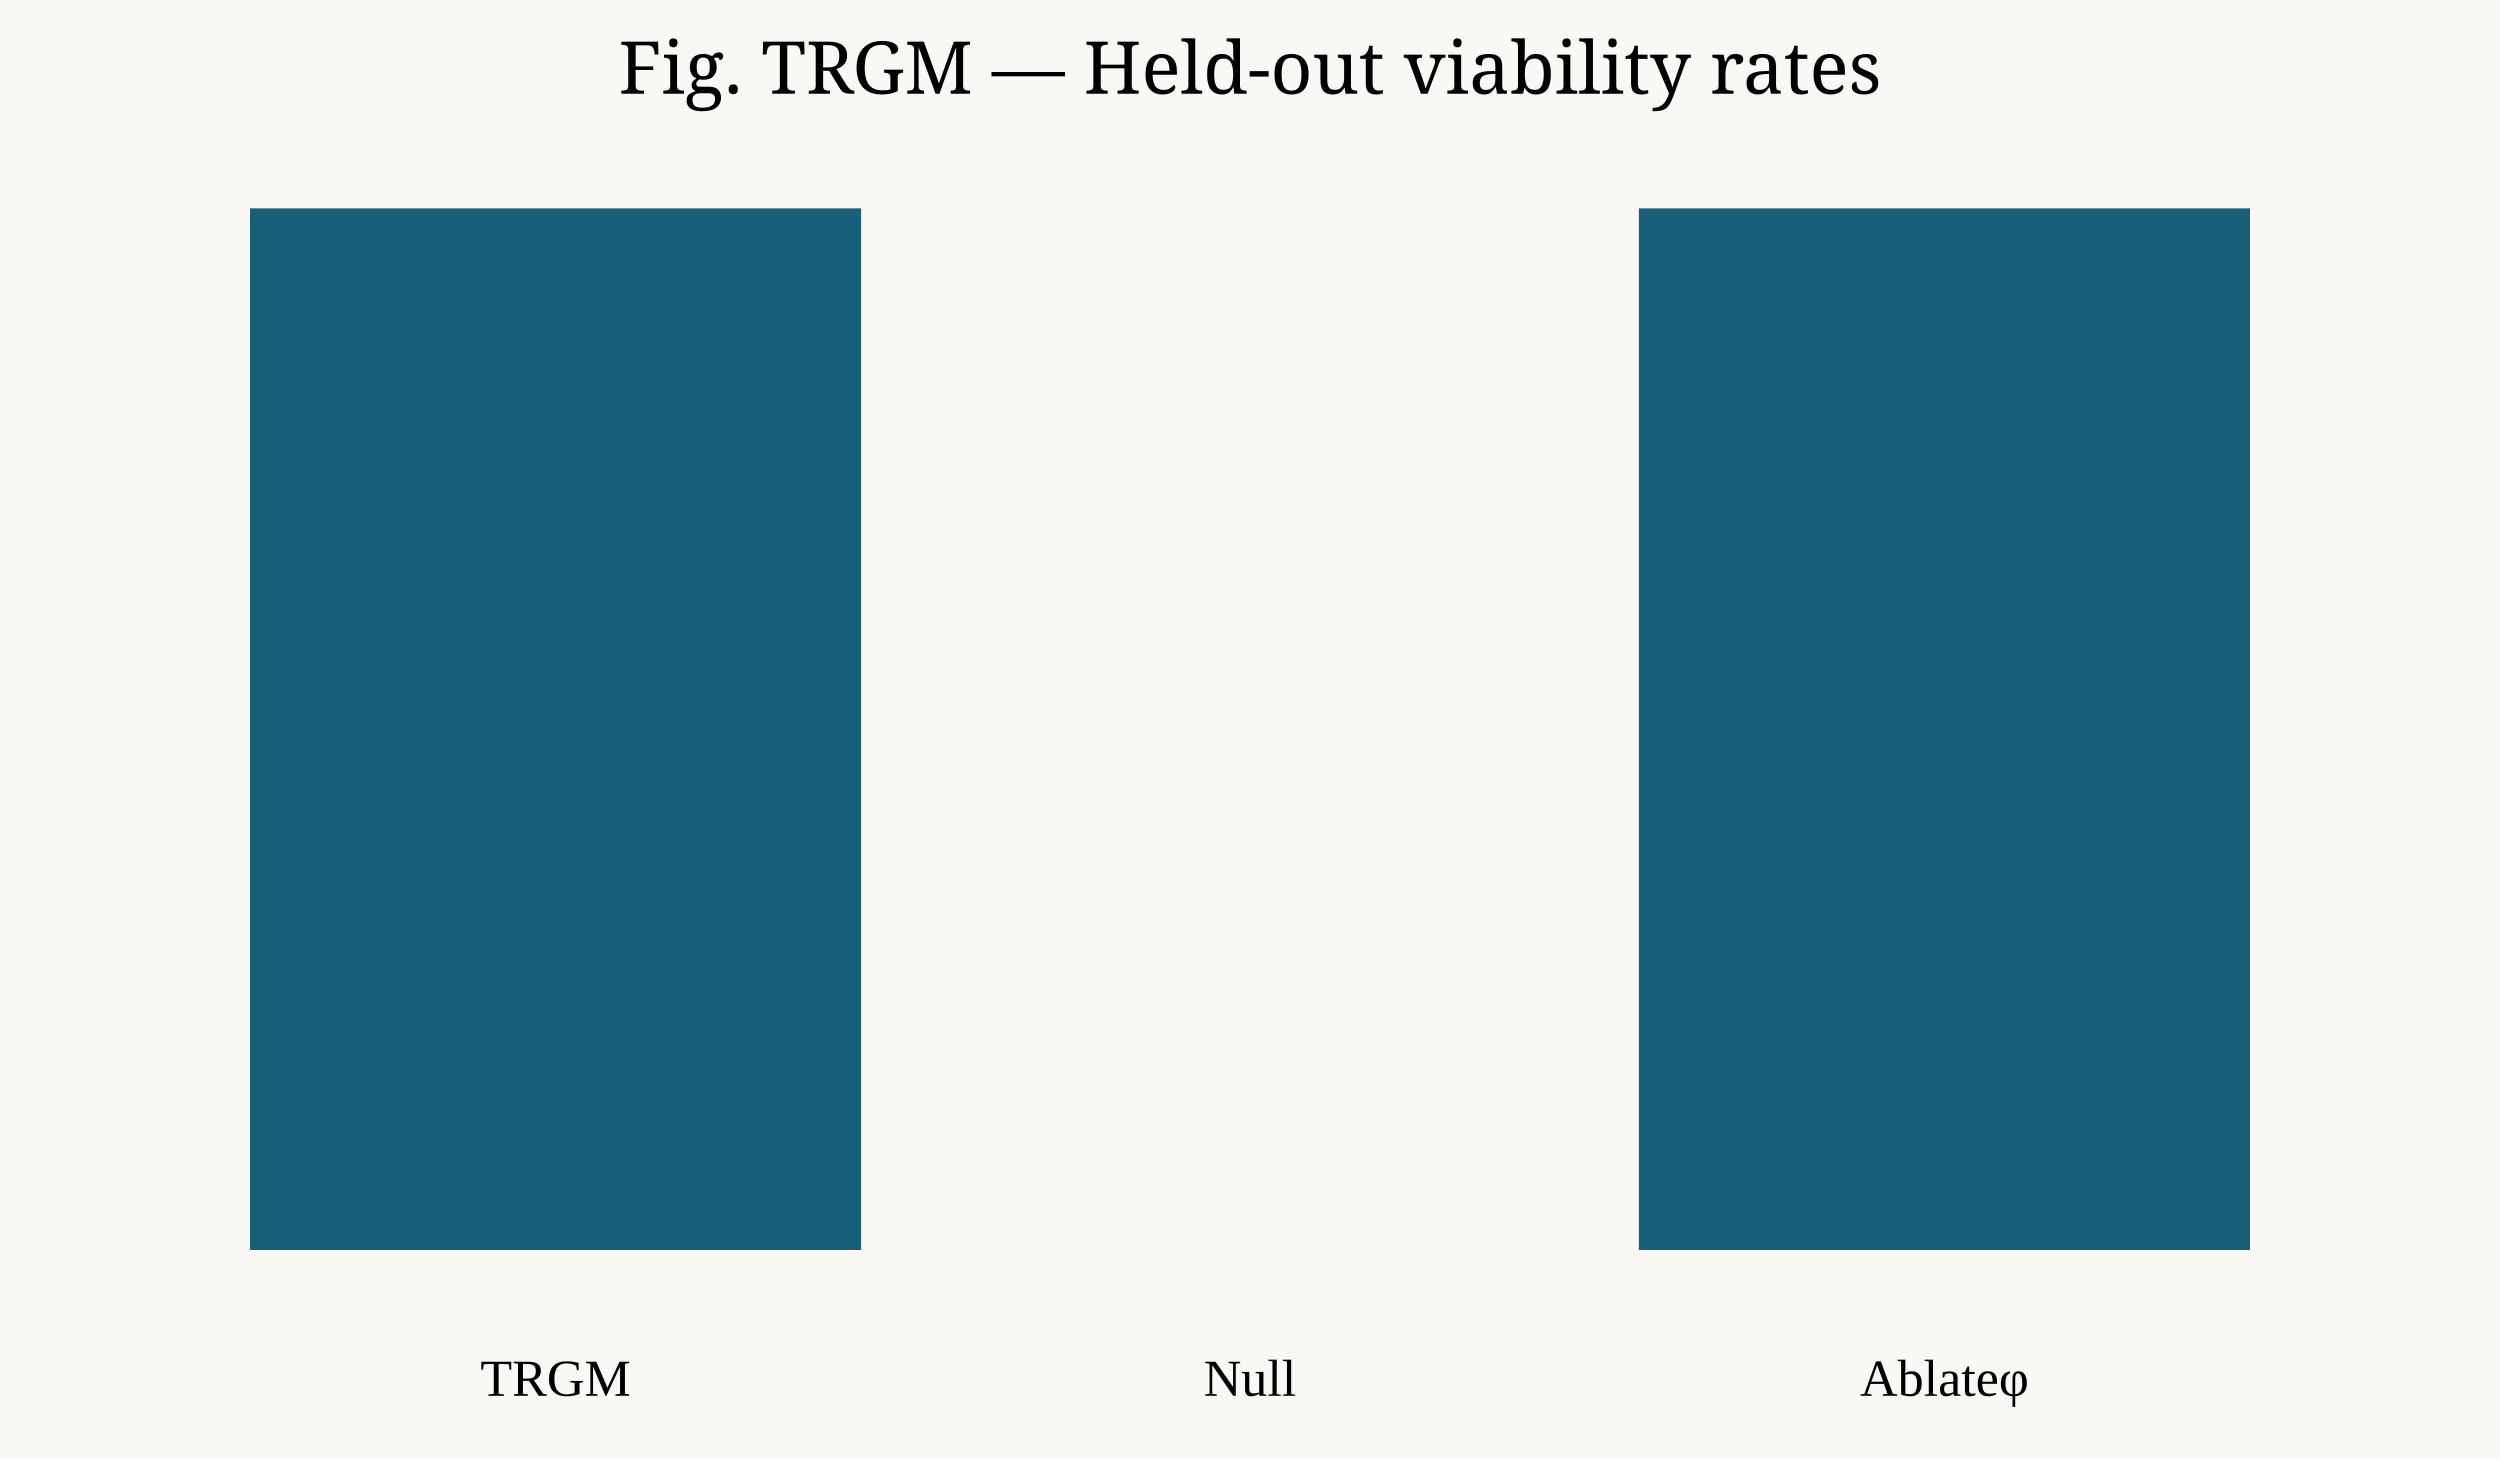
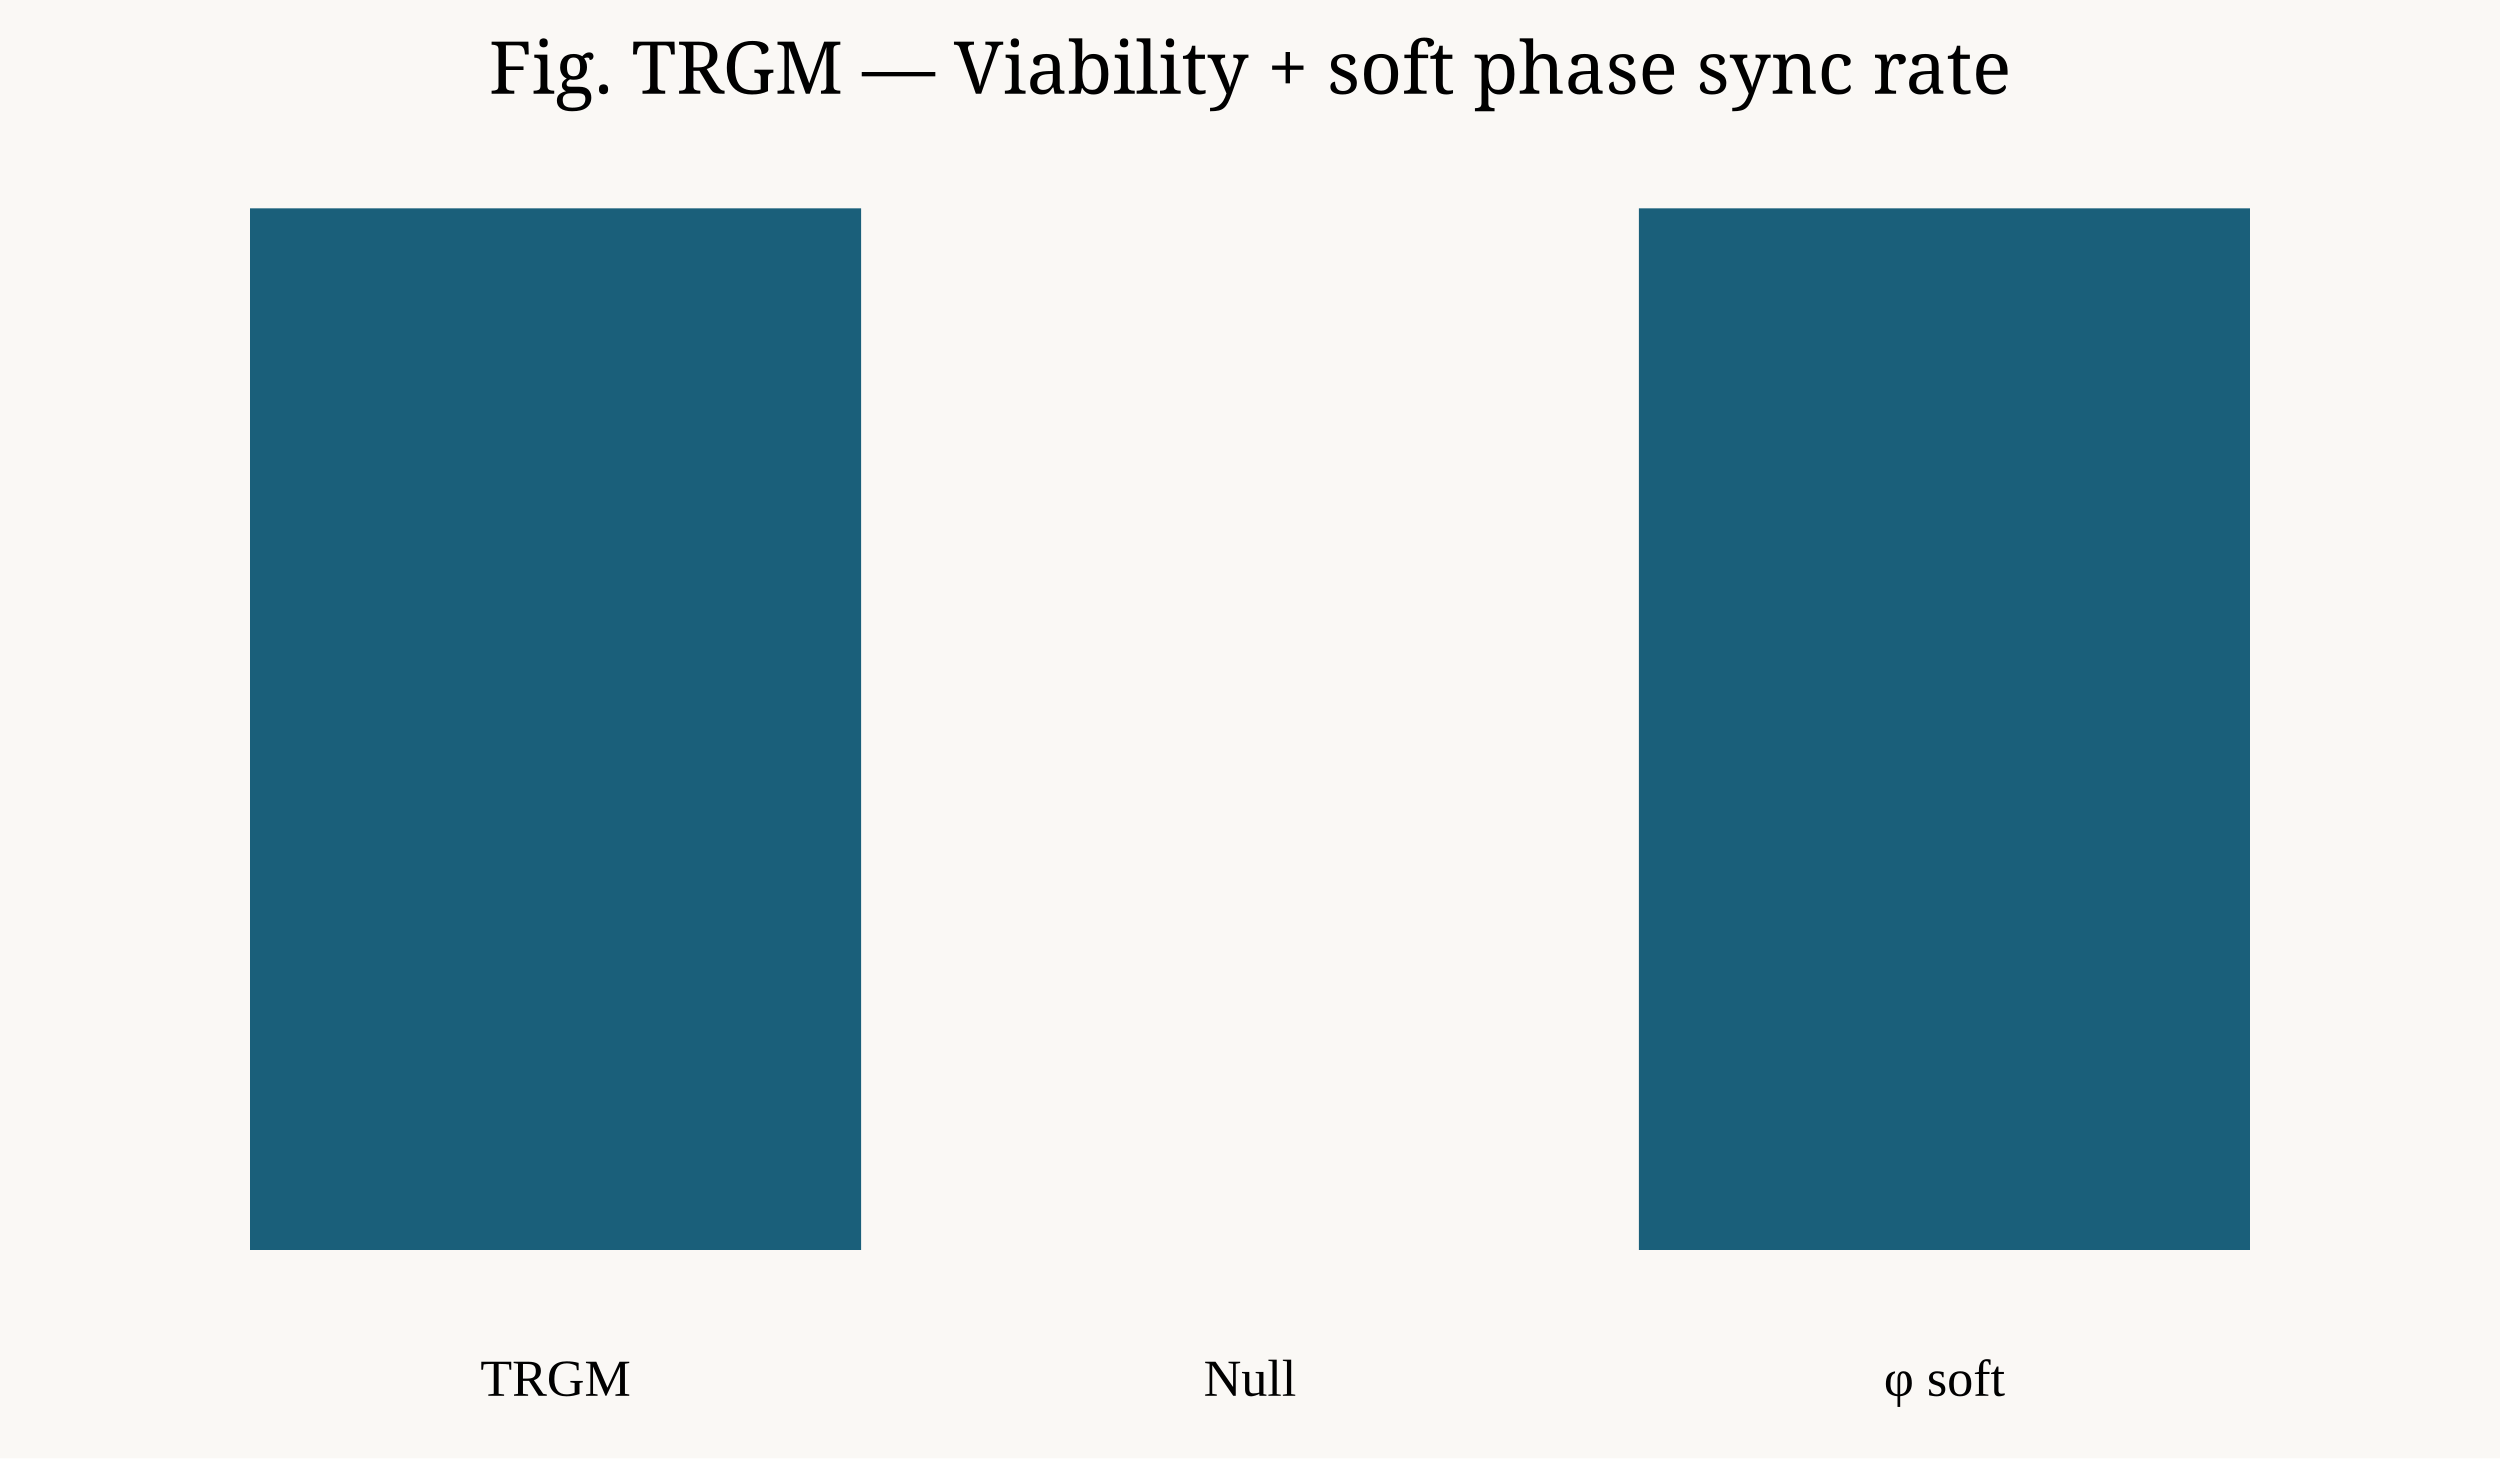
<svg xmlns="http://www.w3.org/2000/svg" width="480" height="280">
  <rect width="100%" height="100%" fill="#faf8f5" />
-   <text x="240" y="18" text-anchor="middle" font-family="Georgia,serif" font-size="14">Fig. TRGM — Held-out viability rates</text>
+   <text x="240" y="18" text-anchor="middle" font-family="Georgia,serif" font-size="14">Fig. TRGM — Viability + soft phase sync rate</text>
  <rect x="48" y="40" width="117.333" height="200" fill="#1a5f7a" />
  <text x="106.667" y="268" text-anchor="middle" font-size="10">TRGM</text>
  <rect x="181.333" y="240" width="117.333" height="0" fill="#1a5f7a" />
  <text x="240" y="268" text-anchor="middle" font-size="10">Null</text>
  <rect x="314.667" y="40" width="117.333" height="200" fill="#1a5f7a" />
-   <text x="373.333" y="268" text-anchor="middle" font-size="10">Ablateφ</text>
+   <text x="373.333" y="268" text-anchor="middle" font-size="10">φ soft</text>
</svg>
